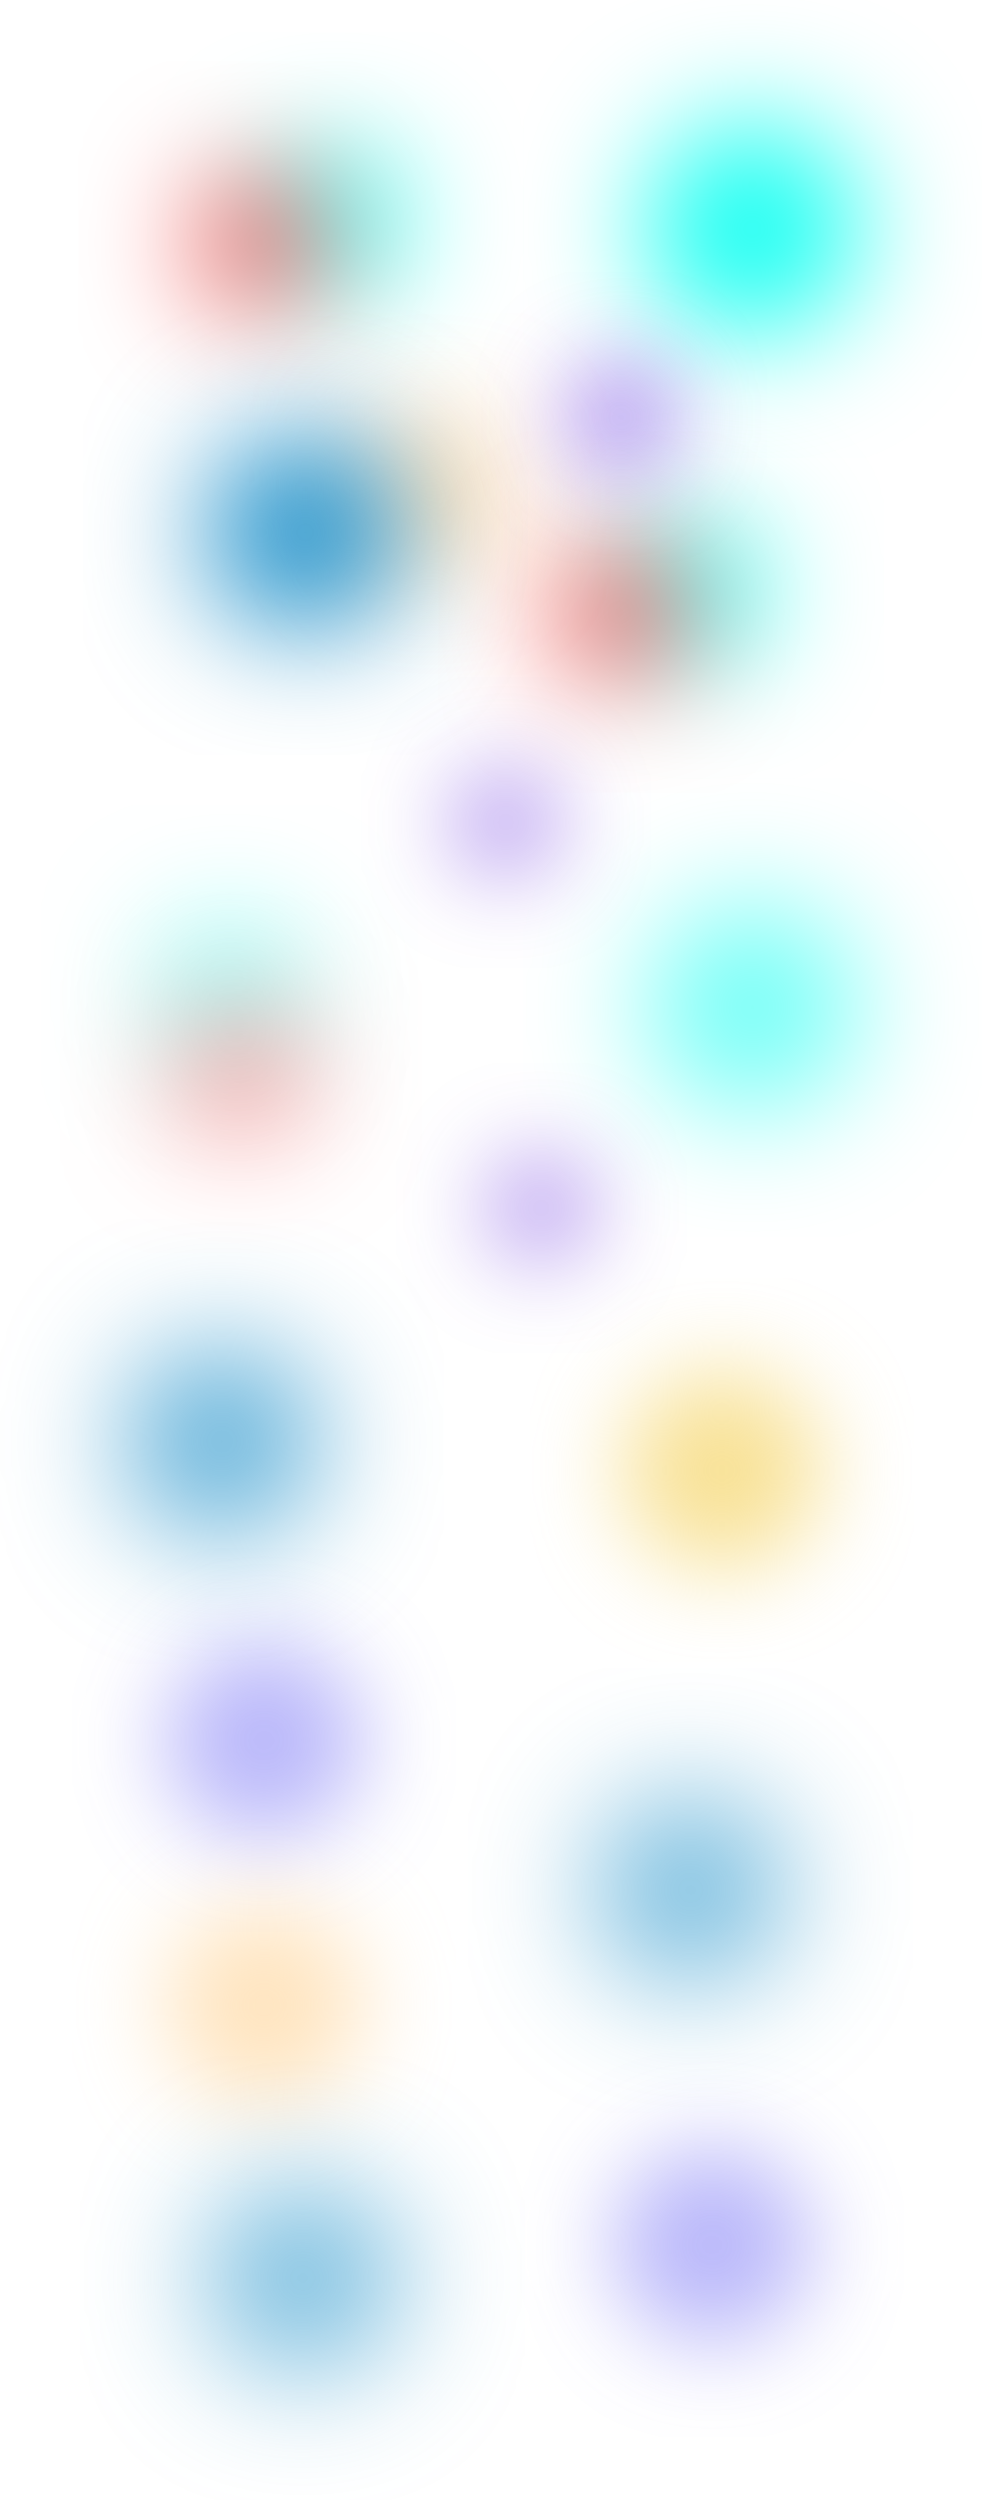
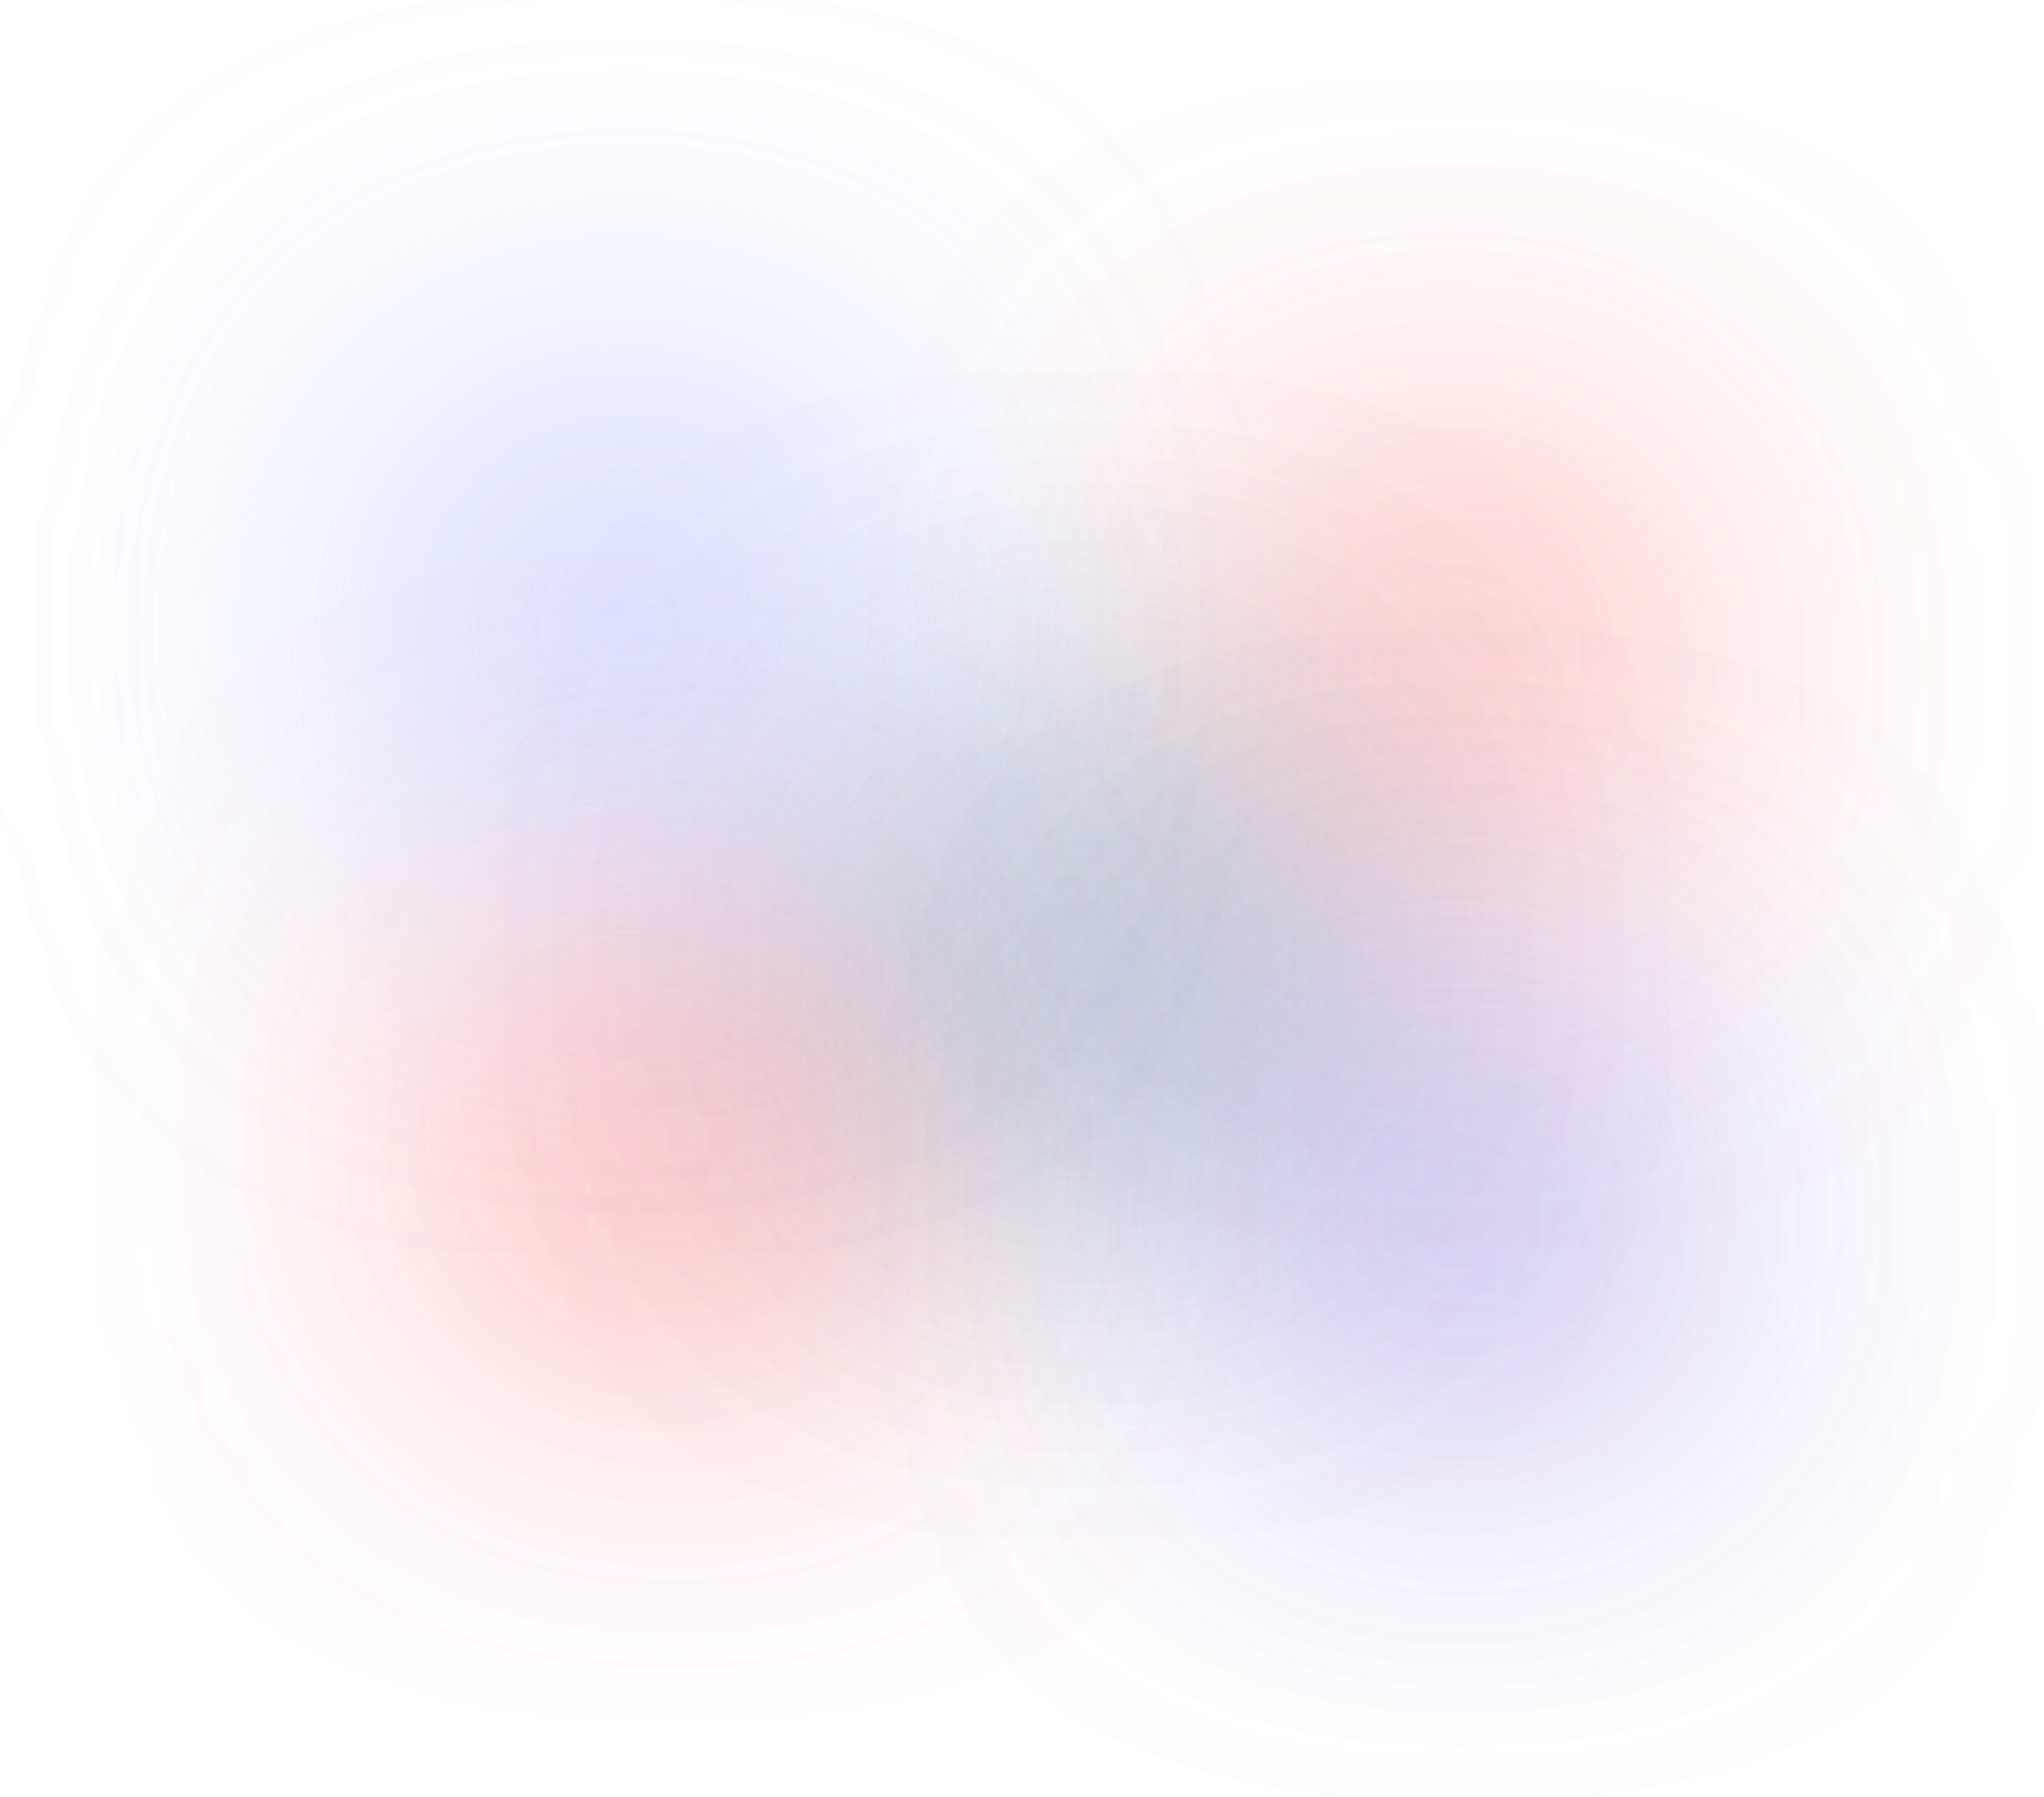
- <svg xmlns="http://www.w3.org/2000/svg" width="100%" height="100%" viewBox="0 0 2699 6876" fill="none">
+ <svg xmlns="http://www.w3.org/2000/svg" width="2032" height="1786" viewBox="0 0 2032 1786" fill="none">
  <g filter="url(#filter0_f)">
-     <circle cx="2069.5" cy="629.5" r="285.5" fill="#00FFF0" />
+     <circle cx="1442" cy="659" r="119" fill="#FF6D67" />
  </g>
  <g filter="url(#filter1_f)">
-     <circle cx="2069.5" cy="2770.5" r="285.5" fill="#00FFF0" fill-opacity="0.6" />
+     <circle cx="671" cy="1129" r="119" fill="#FF5050" />
  </g>
  <g filter="url(#filter2_f)">
-     <circle cx="923" cy="607" r="173" fill="#00FFF0" />
+     <circle cx="1453" cy="1207" r="119" fill="#8765DC" />
  </g>
  <g filter="url(#filter3_f)">
-     <circle cx="713.5" cy="666.5" r="152.5" fill="#FF0000" />
+     <circle cx="1081" cy="949" r="119" fill="#3974A3" />
  </g>
  <g filter="url(#filter4_f)">
-     <circle cx="1913" cy="1625" r="173" fill="#00FFF0" />
+     <circle cx="622" cy="622" r="162" fill="#B8C1FF" />
  </g>
  <g filter="url(#filter5_f)">
-     <circle cx="1703.5" cy="1684.5" r="152.5" fill="#FF0000" />
+     <circle cx="1442" cy="659" r="119" fill="#FF6D67" />
  </g>
-   <g opacity="0.6">
-     <g filter="url(#filter6_f)">
-       <circle cx="631.968" cy="2732.07" r="173" transform="rotate(-82.1249 631.968 2732.07)" fill="#00FFF0" />
-     </g>
-     <g filter="url(#filter7_f)">
-       <circle cx="662.202" cy="2947.75" r="152.5" transform="rotate(-82.1249 662.202 2947.75)" fill="#FF0000" />
-     </g>
+   <g filter="url(#filter6_f)">
+     <circle cx="671" cy="1129" r="119" fill="#FF5050" />
+   </g>
+   <g filter="url(#filter7_f)">
+     <circle cx="1453" cy="1207" r="119" fill="#8765DC" />
  </g>
  <g filter="url(#filter8_f)">
-     <circle cx="1181.5" cy="1358.5" r="152.5" fill="#FFB762" />
+     <circle cx="1081" cy="949" r="119" fill="#3974A3" />
  </g>
  <g filter="url(#filter9_f)">
-     <circle cx="1708.5" cy="1147.5" r="144.5" fill="#6228DE" fill-opacity="0.6" />
-   </g>
-   <g filter="url(#filter10_f)">
-     <circle cx="1391.5" cy="2261.5" r="144.5" fill="#6228DE" fill-opacity="0.5" />
-   </g>
-   <g filter="url(#filter11_f)">
-     <circle cx="1488.5" cy="3322.5" r="144.5" fill="#6228DE" fill-opacity="0.5" />
-   </g>
-   <g filter="url(#filter12_f)">
-     <circle cx="1985.5" cy="4043.5" r="272.5" fill="#F4CD4D" fill-opacity="0.6" />
-   </g>
-   <g filter="url(#filter13_f)">
-     <circle cx="726.5" cy="4786.5" r="272.5" fill="#514DF4" fill-opacity="0.4" />
-   </g>
-   <g filter="url(#filter14_f)">
-     <circle cx="1958.5" cy="6174.5" r="272.5" fill="#514DF4" fill-opacity="0.4" />
-   </g>
-   <g filter="url(#filter15_f)">
-     <circle cx="726.5" cy="5515.5" r="272.5" fill="#FFCB7E" fill-opacity="0.5" />
-   </g>
-   <g filter="url(#filter16_f)">
-     <circle cx="839.5" cy="1464.5" r="266.5" fill="#118AC7" />
-   </g>
-   <g filter="url(#filter17_f)">
-     <circle cx="610.5" cy="3964.5" r="266.5" fill="#118AC7" fill-opacity="0.7" />
-   </g>
-   <g filter="url(#filter18_f)">
-     <circle cx="1899.5" cy="5198.5" r="266.5" fill="#118AC7" fill-opacity="0.6" />
-   </g>
-   <g filter="url(#filter19_f)">
-     <circle cx="832.5" cy="6265.5" r="266.5" fill="#118AC7" fill-opacity="0.6" />
+     <circle cx="622" cy="622" r="162" fill="#B8C1FF" />
  </g>
  <defs>
-     <filter id="filter0_f" x="1440" y="0" width="1259" height="1259" filterUnits="userSpaceOnUse" color-interpolation-filters="sRGB">
+     <filter id="filter0_f" x="863" y="80" width="1158" height="1158" filterUnits="userSpaceOnUse" color-interpolation-filters="sRGB">
      <feFlood flood-opacity="0" result="BackgroundImageFix" />
      <feBlend mode="normal" in="SourceGraphic" in2="BackgroundImageFix" result="shape" />
-       <feGaussianBlur stdDeviation="172" result="effect1_foregroundBlur" />
+       <feGaussianBlur stdDeviation="230" result="effect1_foregroundBlur" />
    </filter>
-     <filter id="filter1_f" x="1440" y="2141" width="1259" height="1259" filterUnits="userSpaceOnUse" color-interpolation-filters="sRGB">
+     <filter id="filter1_f" x="92" y="550" width="1158" height="1158" filterUnits="userSpaceOnUse" color-interpolation-filters="sRGB">
      <feFlood flood-opacity="0" result="BackgroundImageFix" />
      <feBlend mode="normal" in="SourceGraphic" in2="BackgroundImageFix" result="shape" />
-       <feGaussianBlur stdDeviation="172" result="effect1_foregroundBlur" />
+       <feGaussianBlur stdDeviation="230" result="effect1_foregroundBlur" />
    </filter>
-     <filter id="filter2_f" x="406" y="90" width="1034" height="1034" filterUnits="userSpaceOnUse" color-interpolation-filters="sRGB">
+     <filter id="filter2_f" x="874" y="628" width="1158" height="1158" filterUnits="userSpaceOnUse" color-interpolation-filters="sRGB">
      <feFlood flood-opacity="0" result="BackgroundImageFix" />
      <feBlend mode="normal" in="SourceGraphic" in2="BackgroundImageFix" result="shape" />
-       <feGaussianBlur stdDeviation="172" result="effect1_foregroundBlur" />
+       <feGaussianBlur stdDeviation="230" result="effect1_foregroundBlur" />
    </filter>
-     <filter id="filter3_f" x="217" y="170" width="993" height="993" filterUnits="userSpaceOnUse" color-interpolation-filters="sRGB">
+     <filter id="filter3_f" x="502" y="370" width="1158" height="1158" filterUnits="userSpaceOnUse" color-interpolation-filters="sRGB">
      <feFlood flood-opacity="0" result="BackgroundImageFix" />
      <feBlend mode="normal" in="SourceGraphic" in2="BackgroundImageFix" result="shape" />
-       <feGaussianBlur stdDeviation="172" result="effect1_foregroundBlur" />
+       <feGaussianBlur stdDeviation="230" result="effect1_foregroundBlur" />
    </filter>
-     <filter id="filter4_f" x="1396" y="1108" width="1034" height="1034" filterUnits="userSpaceOnUse" color-interpolation-filters="sRGB">
+     <filter id="filter4_f" x="0" y="0" width="1244" height="1244" filterUnits="userSpaceOnUse" color-interpolation-filters="sRGB">
      <feFlood flood-opacity="0" result="BackgroundImageFix" />
      <feBlend mode="normal" in="SourceGraphic" in2="BackgroundImageFix" result="shape" />
-       <feGaussianBlur stdDeviation="172" result="effect1_foregroundBlur" />
+       <feGaussianBlur stdDeviation="230" result="effect1_foregroundBlur" />
    </filter>
-     <filter id="filter5_f" x="1207" y="1188" width="993" height="993" filterUnits="userSpaceOnUse" color-interpolation-filters="sRGB">
+     <filter id="filter5_f" x="863" y="80" width="1158" height="1158" filterUnits="userSpaceOnUse" color-interpolation-filters="sRGB">
      <feFlood flood-opacity="0" result="BackgroundImageFix" />
      <feBlend mode="normal" in="SourceGraphic" in2="BackgroundImageFix" result="shape" />
-       <feGaussianBlur stdDeviation="172" result="effect1_foregroundBlur" />
+       <feGaussianBlur stdDeviation="230" result="effect1_foregroundBlur" />
    </filter>
-     <filter id="filter6_f" x="114.947" y="2215.05" width="1034.04" height="1034.04" filterUnits="userSpaceOnUse" color-interpolation-filters="sRGB">
+     <filter id="filter6_f" x="92" y="550" width="1158" height="1158" filterUnits="userSpaceOnUse" color-interpolation-filters="sRGB">
      <feFlood flood-opacity="0" result="BackgroundImageFix" />
      <feBlend mode="normal" in="SourceGraphic" in2="BackgroundImageFix" result="shape" />
-       <feGaussianBlur stdDeviation="172" result="effect1_foregroundBlur" />
+       <feGaussianBlur stdDeviation="230" result="effect1_foregroundBlur" />
    </filter>
-     <filter id="filter7_f" x="165.684" y="2451.23" width="993.037" height="993.037" filterUnits="userSpaceOnUse" color-interpolation-filters="sRGB">
+     <filter id="filter7_f" x="874" y="628" width="1158" height="1158" filterUnits="userSpaceOnUse" color-interpolation-filters="sRGB">
      <feFlood flood-opacity="0" result="BackgroundImageFix" />
      <feBlend mode="normal" in="SourceGraphic" in2="BackgroundImageFix" result="shape" />
-       <feGaussianBlur stdDeviation="172" result="effect1_foregroundBlur" />
+       <feGaussianBlur stdDeviation="230" result="effect1_foregroundBlur" />
    </filter>
-     <filter id="filter8_f" x="685" y="862" width="993" height="993" filterUnits="userSpaceOnUse" color-interpolation-filters="sRGB">
+     <filter id="filter8_f" x="502" y="370" width="1158" height="1158" filterUnits="userSpaceOnUse" color-interpolation-filters="sRGB">
      <feFlood flood-opacity="0" result="BackgroundImageFix" />
      <feBlend mode="normal" in="SourceGraphic" in2="BackgroundImageFix" result="shape" />
-       <feGaussianBlur stdDeviation="172" result="effect1_foregroundBlur" />
+       <feGaussianBlur stdDeviation="230" result="effect1_foregroundBlur" />
    </filter>
-     <filter id="filter9_f" x="1310" y="749" width="797" height="797" filterUnits="userSpaceOnUse" color-interpolation-filters="sRGB">
+     <filter id="filter9_f" x="0" y="0" width="1244" height="1244" filterUnits="userSpaceOnUse" color-interpolation-filters="sRGB">
      <feFlood flood-opacity="0" result="BackgroundImageFix" />
      <feBlend mode="normal" in="SourceGraphic" in2="BackgroundImageFix" result="shape" />
-       <feGaussianBlur stdDeviation="127" result="effect1_foregroundBlur" />
-     </filter>
-     <filter id="filter10_f" x="993" y="1863" width="797" height="797" filterUnits="userSpaceOnUse" color-interpolation-filters="sRGB">
-       <feFlood flood-opacity="0" result="BackgroundImageFix" />
-       <feBlend mode="normal" in="SourceGraphic" in2="BackgroundImageFix" result="shape" />
-       <feGaussianBlur stdDeviation="127" result="effect1_foregroundBlur" />
-     </filter>
-     <filter id="filter11_f" x="1090" y="2924" width="797" height="797" filterUnits="userSpaceOnUse" color-interpolation-filters="sRGB">
-       <feFlood flood-opacity="0" result="BackgroundImageFix" />
-       <feBlend mode="normal" in="SourceGraphic" in2="BackgroundImageFix" result="shape" />
-       <feGaussianBlur stdDeviation="127" result="effect1_foregroundBlur" />
-     </filter>
-     <filter id="filter12_f" x="1459" y="3517" width="1053" height="1053" filterUnits="userSpaceOnUse" color-interpolation-filters="sRGB">
-       <feFlood flood-opacity="0" result="BackgroundImageFix" />
-       <feBlend mode="normal" in="SourceGraphic" in2="BackgroundImageFix" result="shape" />
-       <feGaussianBlur stdDeviation="127" result="effect1_foregroundBlur" />
-     </filter>
-     <filter id="filter13_f" x="200" y="4260" width="1053" height="1053" filterUnits="userSpaceOnUse" color-interpolation-filters="sRGB">
-       <feFlood flood-opacity="0" result="BackgroundImageFix" />
-       <feBlend mode="normal" in="SourceGraphic" in2="BackgroundImageFix" result="shape" />
-       <feGaussianBlur stdDeviation="127" result="effect1_foregroundBlur" />
-     </filter>
-     <filter id="filter14_f" x="1432" y="5648" width="1053" height="1053" filterUnits="userSpaceOnUse" color-interpolation-filters="sRGB">
-       <feFlood flood-opacity="0" result="BackgroundImageFix" />
-       <feBlend mode="normal" in="SourceGraphic" in2="BackgroundImageFix" result="shape" />
-       <feGaussianBlur stdDeviation="127" result="effect1_foregroundBlur" />
-     </filter>
-     <filter id="filter15_f" x="200" y="4989" width="1053" height="1053" filterUnits="userSpaceOnUse" color-interpolation-filters="sRGB">
-       <feFlood flood-opacity="0" result="BackgroundImageFix" />
-       <feBlend mode="normal" in="SourceGraphic" in2="BackgroundImageFix" result="shape" />
-       <feGaussianBlur stdDeviation="127" result="effect1_foregroundBlur" />
-     </filter>
-     <filter id="filter16_f" x="229" y="854" width="1221" height="1221" filterUnits="userSpaceOnUse" color-interpolation-filters="sRGB">
-       <feFlood flood-opacity="0" result="BackgroundImageFix" />
-       <feBlend mode="normal" in="SourceGraphic" in2="BackgroundImageFix" result="shape" />
-       <feGaussianBlur stdDeviation="172" result="effect1_foregroundBlur" />
-     </filter>
-     <filter id="filter17_f" x="0" y="3354" width="1221" height="1221" filterUnits="userSpaceOnUse" color-interpolation-filters="sRGB">
-       <feFlood flood-opacity="0" result="BackgroundImageFix" />
-       <feBlend mode="normal" in="SourceGraphic" in2="BackgroundImageFix" result="shape" />
-       <feGaussianBlur stdDeviation="172" result="effect1_foregroundBlur" />
-     </filter>
-     <filter id="filter18_f" x="1289" y="4588" width="1221" height="1221" filterUnits="userSpaceOnUse" color-interpolation-filters="sRGB">
-       <feFlood flood-opacity="0" result="BackgroundImageFix" />
-       <feBlend mode="normal" in="SourceGraphic" in2="BackgroundImageFix" result="shape" />
-       <feGaussianBlur stdDeviation="172" result="effect1_foregroundBlur" />
-     </filter>
-     <filter id="filter19_f" x="222" y="5655" width="1221" height="1221" filterUnits="userSpaceOnUse" color-interpolation-filters="sRGB">
-       <feFlood flood-opacity="0" result="BackgroundImageFix" />
-       <feBlend mode="normal" in="SourceGraphic" in2="BackgroundImageFix" result="shape" />
-       <feGaussianBlur stdDeviation="172" result="effect1_foregroundBlur" />
+       <feGaussianBlur stdDeviation="230" result="effect1_foregroundBlur" />
    </filter>
  </defs>
</svg>
